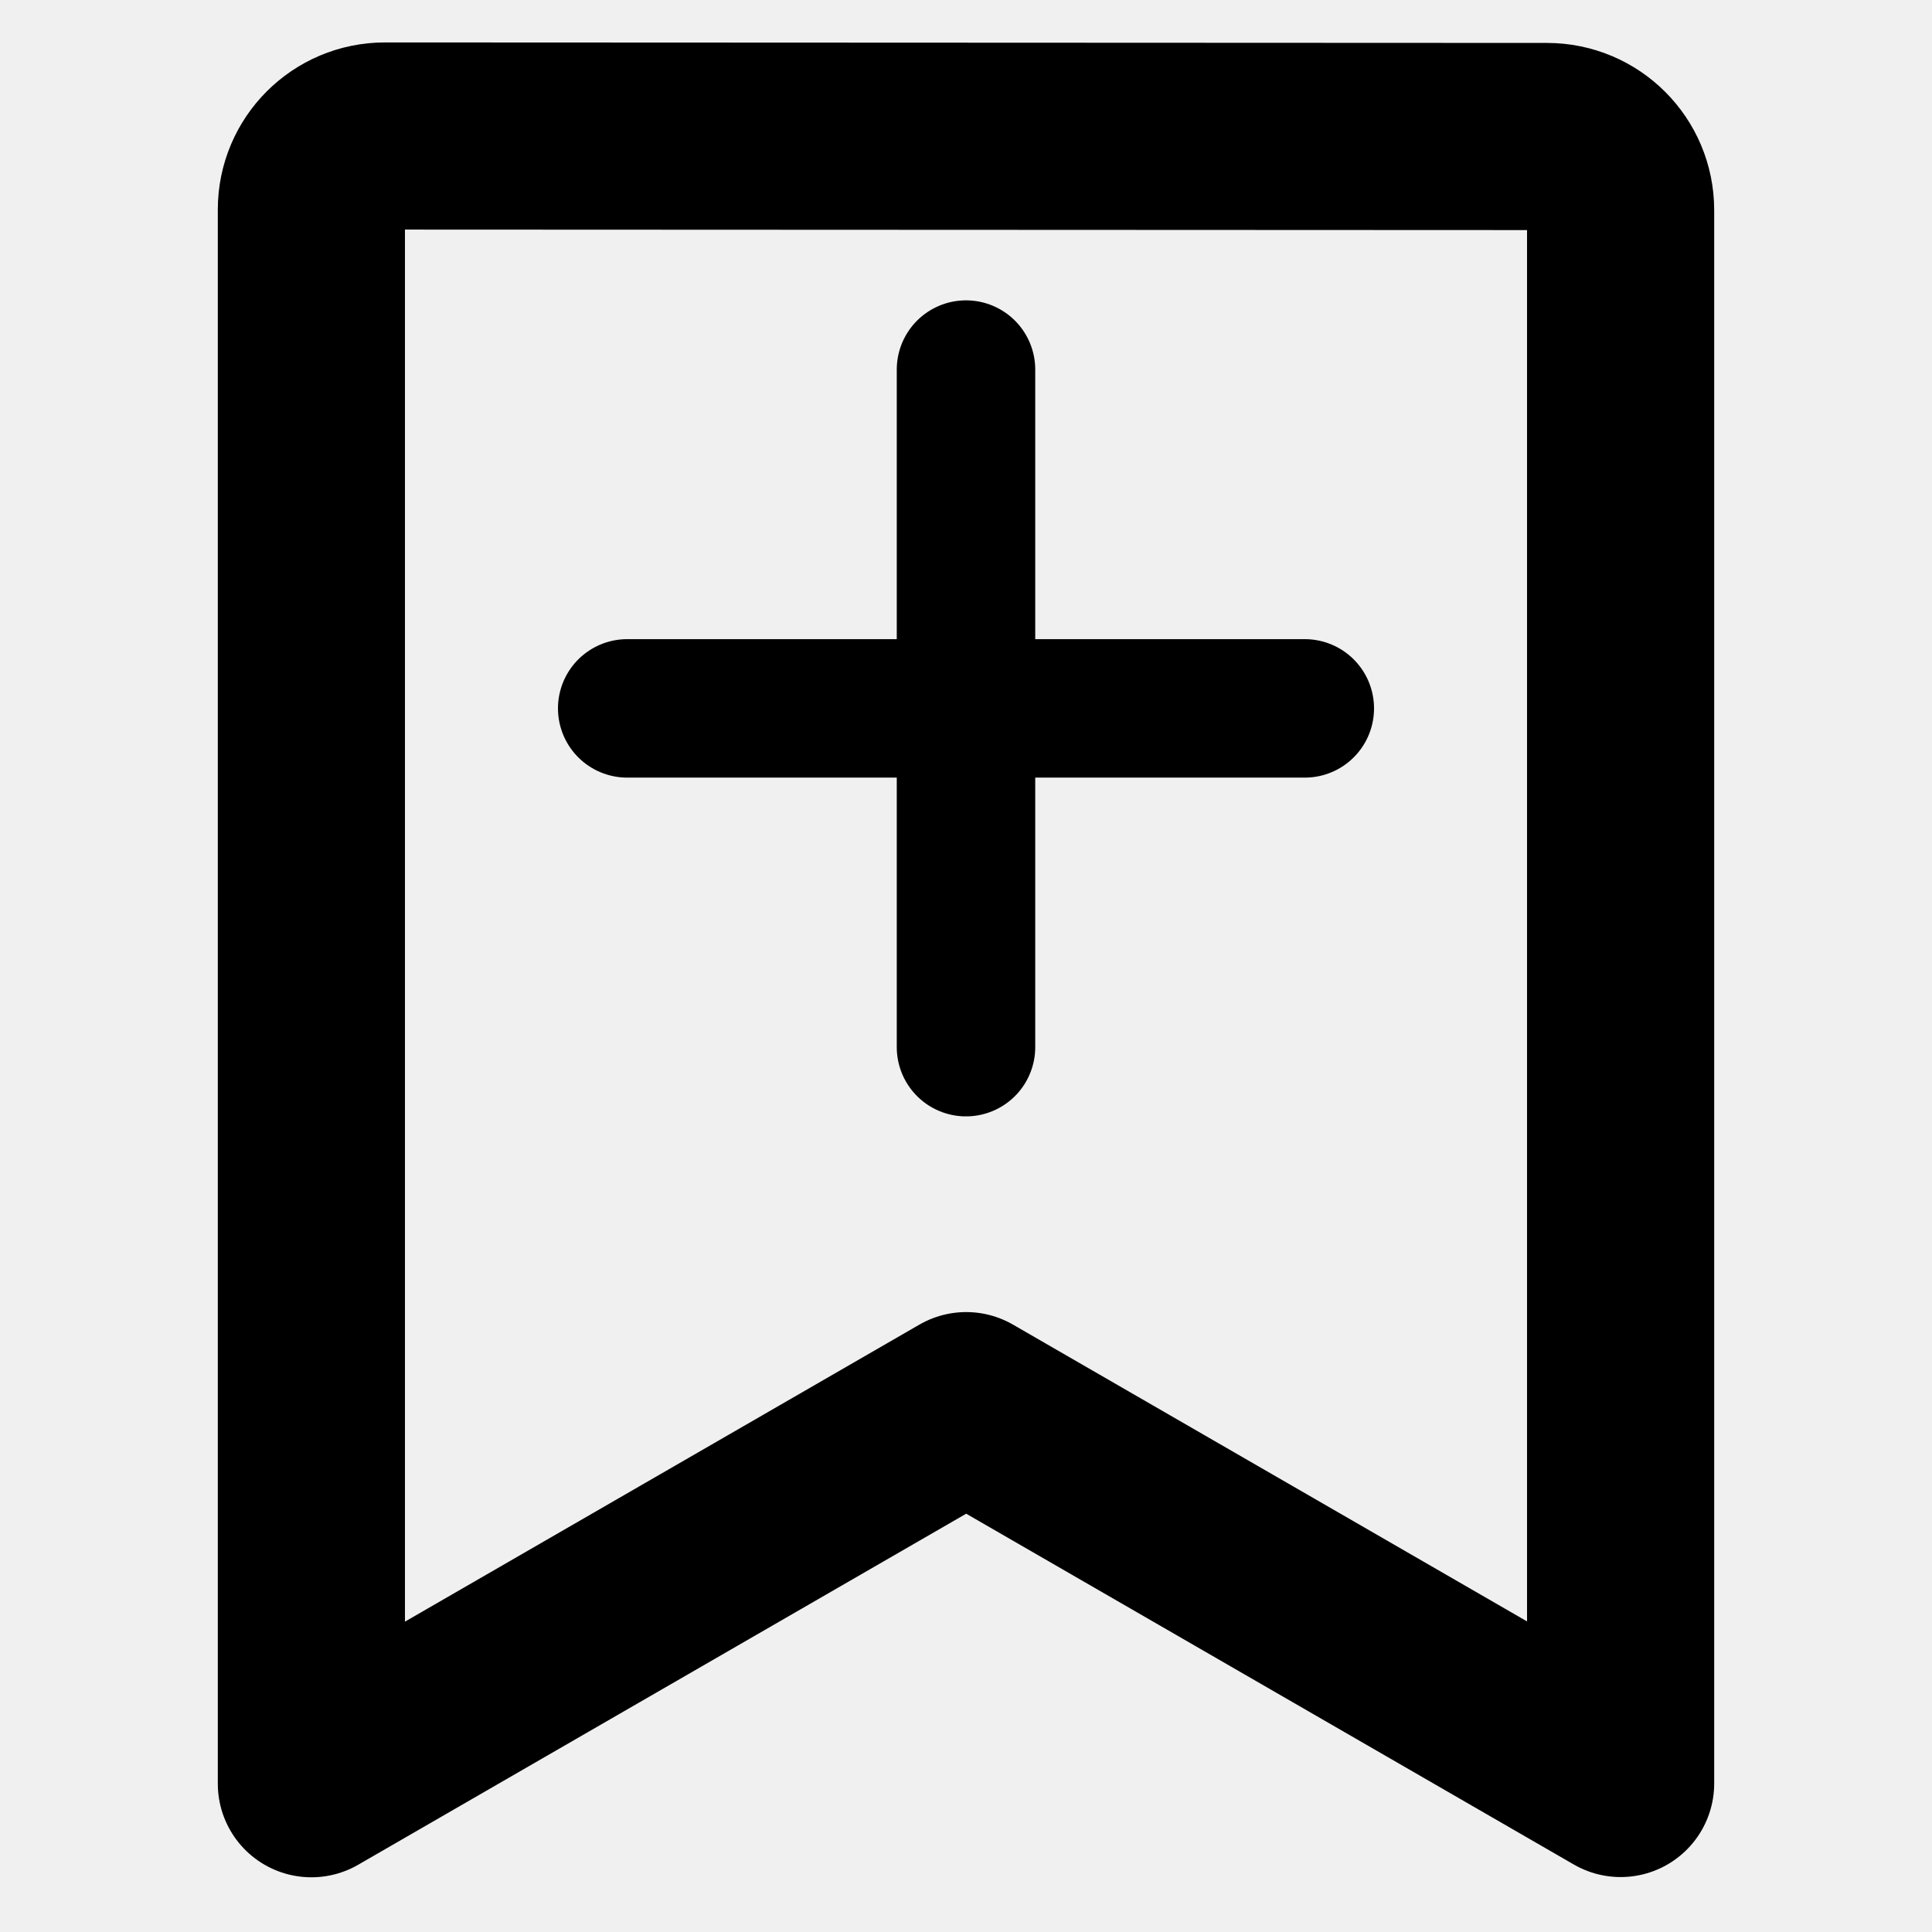
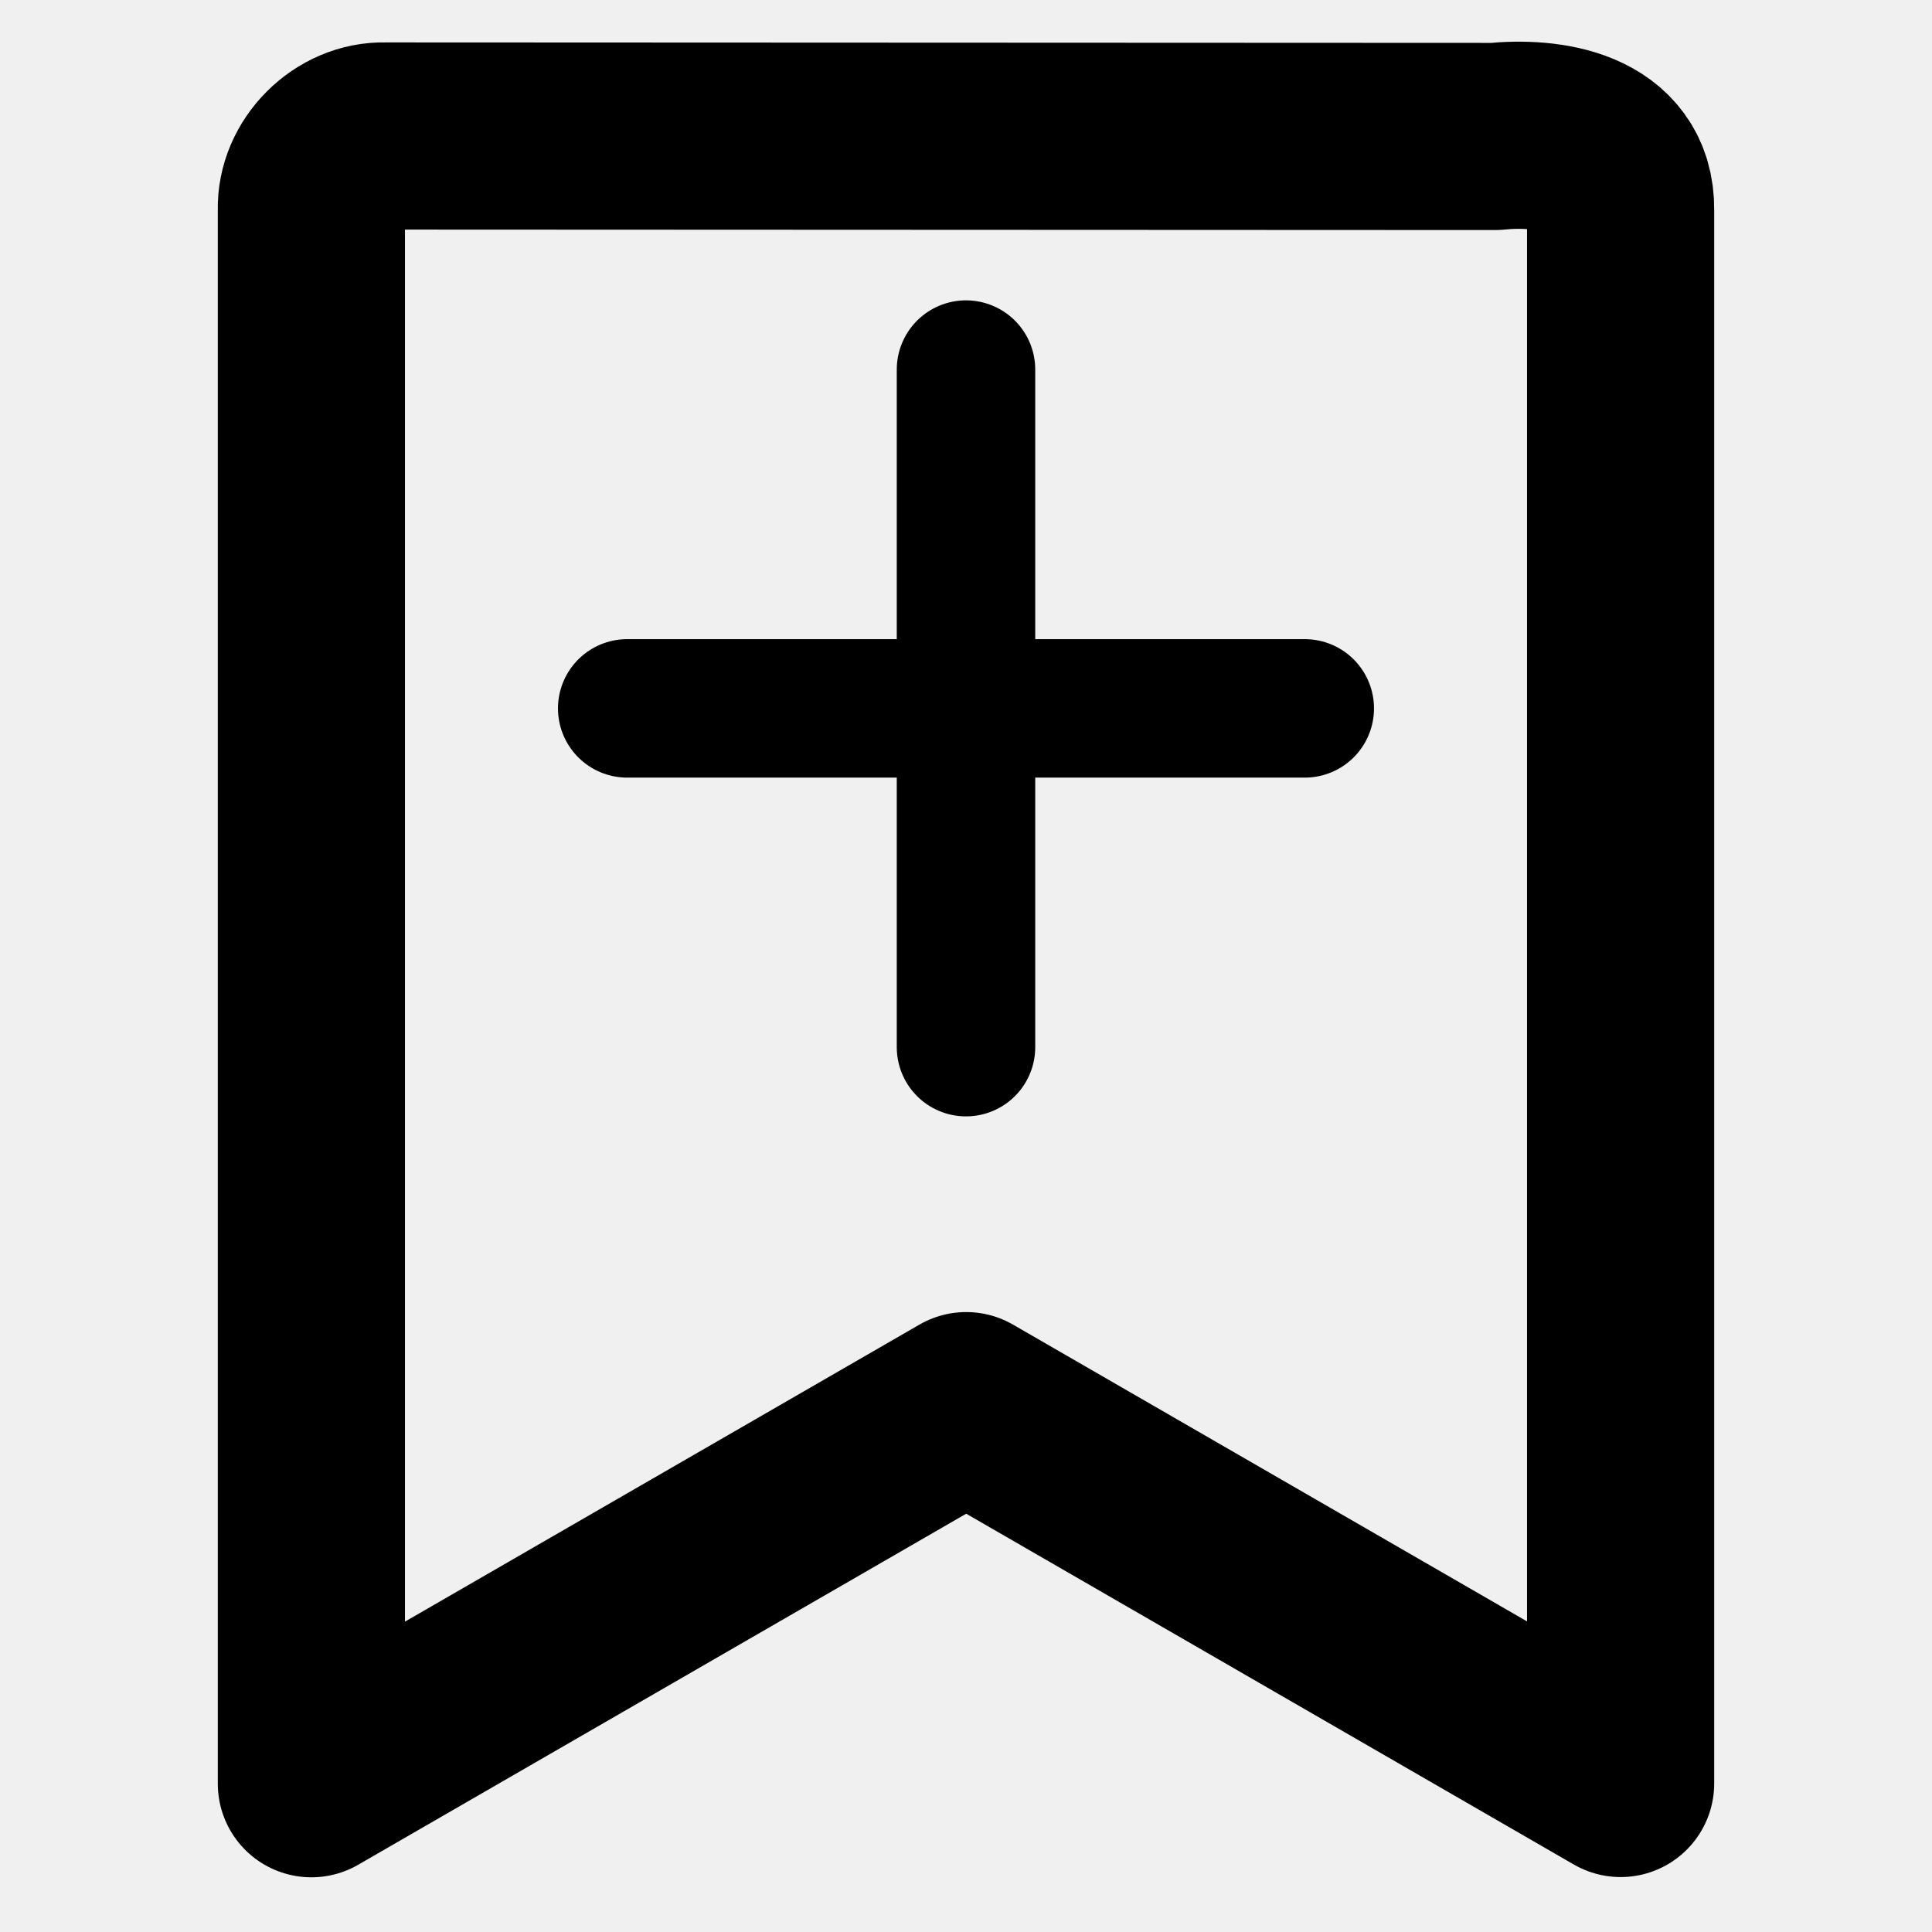
<svg xmlns="http://www.w3.org/2000/svg" width="64" height="64" viewBox="0 0 64 64" fill="none" version="1.1" id="svg2">
-   <defs id="defs2">
-     <linearGradient id="linearGradient20">
-       <stop style="stop-color:#870000;stop-opacity:1;" offset="0" id="stop35" />
-       <stop style="stop-color:#994a00;stop-opacity:1;" offset="0.14" id="stop36" />
-       <stop style="stop-color:#9c9300;stop-opacity:1;" offset="0.278" id="stop37" />
-       <stop style="stop-color:#15a400;stop-opacity:1;" offset="0.446" id="stop38" />
-       <stop style="stop-color:#008b8f;stop-opacity:1;" offset="0.609" id="stop39" />
-       <stop style="stop-color:#0025b1;stop-opacity:1;" offset="0.813" id="stop40" />
-       <stop style="stop-color:#8e007e;stop-opacity:1;" offset="1" id="stop41" />
-     </linearGradient>
-     <linearGradient id="linearGradient20-1">
-       <stop style="stop-color:#870000;stop-opacity:1;" offset="0" id="stop28" />
-       <stop style="stop-color:#994a00;stop-opacity:1;" offset="0.14" id="stop29" />
-       <stop style="stop-color:#9c9300;stop-opacity:1;" offset="0.278" id="stop30" />
-       <stop style="stop-color:#15a400;stop-opacity:1;" offset="0.446" id="stop31" />
-       <stop style="stop-color:#008b8f;stop-opacity:1;" offset="0.609" id="stop32" />
-       <stop style="stop-color:#0025b1;stop-opacity:1;" offset="0.813" id="stop33" />
-       <stop style="stop-color:#8e007e;stop-opacity:1;" offset="1" id="stop34" />
-     </linearGradient>
-     <linearGradient id="swatch8">
-       <stop style="stop-color:#000000;stop-opacity:1;" offset="0" id="stop8" />
-     </linearGradient>
-     <clipPath id="clip0_4_51">
-       <rect width="16" height="16" fill="#ffffff" id="rect2" x="0" y="0" />
-     </clipPath>
-   </defs>
-   <g id="layer2" style="display:none">
-     <circle style="fill:none;stroke:#000000;stroke-width:2.709;stroke-linecap:round;stroke-linejoin:round;stroke-miterlimit:0;stroke-dasharray:none;stroke-opacity:1;paint-order:fill markers stroke" id="path9" cx="24" cy="15.549" r="10.664" transform="matrix(1.28702,0,0,1.28702,1.111511,1.111509)" />
-     <path style="fill:#000000;fill-opacity:1;stroke:#000000;stroke-width:2.709;stroke-linecap:round;stroke-linejoin:round;stroke-miterlimit:0;stroke-dasharray:none;stroke-opacity:1;paint-order:fill markers stroke" d="m 18.235,24.521 c -1.362,-1.039 -3.992,3.354 -5.015,4.714 -1.428,1.897 -3.524,5.452 -2.228,6.782 1.562,1.604 4.394,-2.016 5.867,-3.8 1.258,-1.524 4.095,-6.275 4.095,-6.275 z" id="path10" transform="matrix(1.28702,0,0,1.28702,1.111511,1.111509)" />
-     <path style="fill:none;fill-opacity:1;stroke:#000000;stroke-width:2.387;stroke-linecap:round;stroke-linejoin:round;stroke-miterlimit:0;stroke-dasharray:none;stroke-opacity:1;paint-order:fill markers stroke" id="path11" d="m 32.079,11.42 a 9.705,9.705 0 0 1 9.321,7.29" />
-   </g>
-   <g id="layer3">
-     <path style="fill:none;stroke:#000000;stroke-width:4.587;stroke-linecap:round;stroke-linejoin:round;stroke-miterlimit:0;stroke-dasharray:none;paint-order:fill markers stroke" d="M 32,12.243 V 34.688" id="path1" />
-     <path style="fill:none;stroke:#000000;stroke-width:4.587;stroke-linecap:round;stroke-linejoin:round;stroke-miterlimit:0;stroke-dasharray:none;paint-order:fill markers stroke" d="M 20.777,23.466 H 43.223" id="path1-6" />
-   </g>
-   <g id="layer4">
-     <path style="display:inline;mix-blend-mode:normal;fill:none;fill-opacity:1;stroke:#000000;stroke-width:4.817;stroke-linecap:round;stroke-linejoin:round;stroke-miterlimit:0;stroke-dasharray:none;stroke-opacity:1;paint-order:fill markers stroke" d="M 7.151,4.53 V 45.047 l 16.854,-9.731 16.844,9.725 V 4.544 A 1.894,1.894 0 0 0 38.956,2.65 L 9.044,2.637 A 1.893,1.893 0 0 0 7.151,4.53 Z" id="path8" transform="matrix(1.28702,0,0,1.28702,1.111511,1.111509)" />
-   </g>
+   <defs id="defs2" />
+   <path style="fill:none;stroke:#000000;stroke-width:4.587;stroke-linecap:round;stroke-linejoin:round;stroke-miterlimit:0;stroke-dasharray:none;paint-order:fill markers stroke" d="m 32,12.243 c 0,7.482 0,14.964 0,22.445" id="path1" />
+   <path style="fill:none;stroke:#000000;stroke-width:4.587;stroke-linecap:round;stroke-linejoin:round;stroke-miterlimit:0;stroke-dasharray:none;paint-order:fill markers stroke" d="m 20.777,23.466 c 7.482,0 14.964,0 22.445,0" id="path1-6" />
+   <path style="display:inline;mix-blend-mode:normal;fill:none;fill-opacity:1;stroke:#000000;stroke-width:6.2;stroke-linecap:round;stroke-linejoin:round;stroke-miterlimit:0;stroke-dasharray:none;stroke-opacity:1;paint-order:fill markers stroke" d="m 10.315,6.941 c 0,17.382 0,34.765 0,52.147 7.231,-4.175 14.461,-8.349 21.692,-12.524 7.226,4.172 14.452,8.344 21.678,12.516 0,-17.373 0,-34.747 0,-52.12 0.029,-2.28 -2.419,-2.617 -4.162,-2.439 -12.257,-0.005 -24.514,-0.01 -36.771,-0.016 -1.302,-0.036 -2.473,1.134 -2.437,2.436 z" id="path8" />
</svg>
